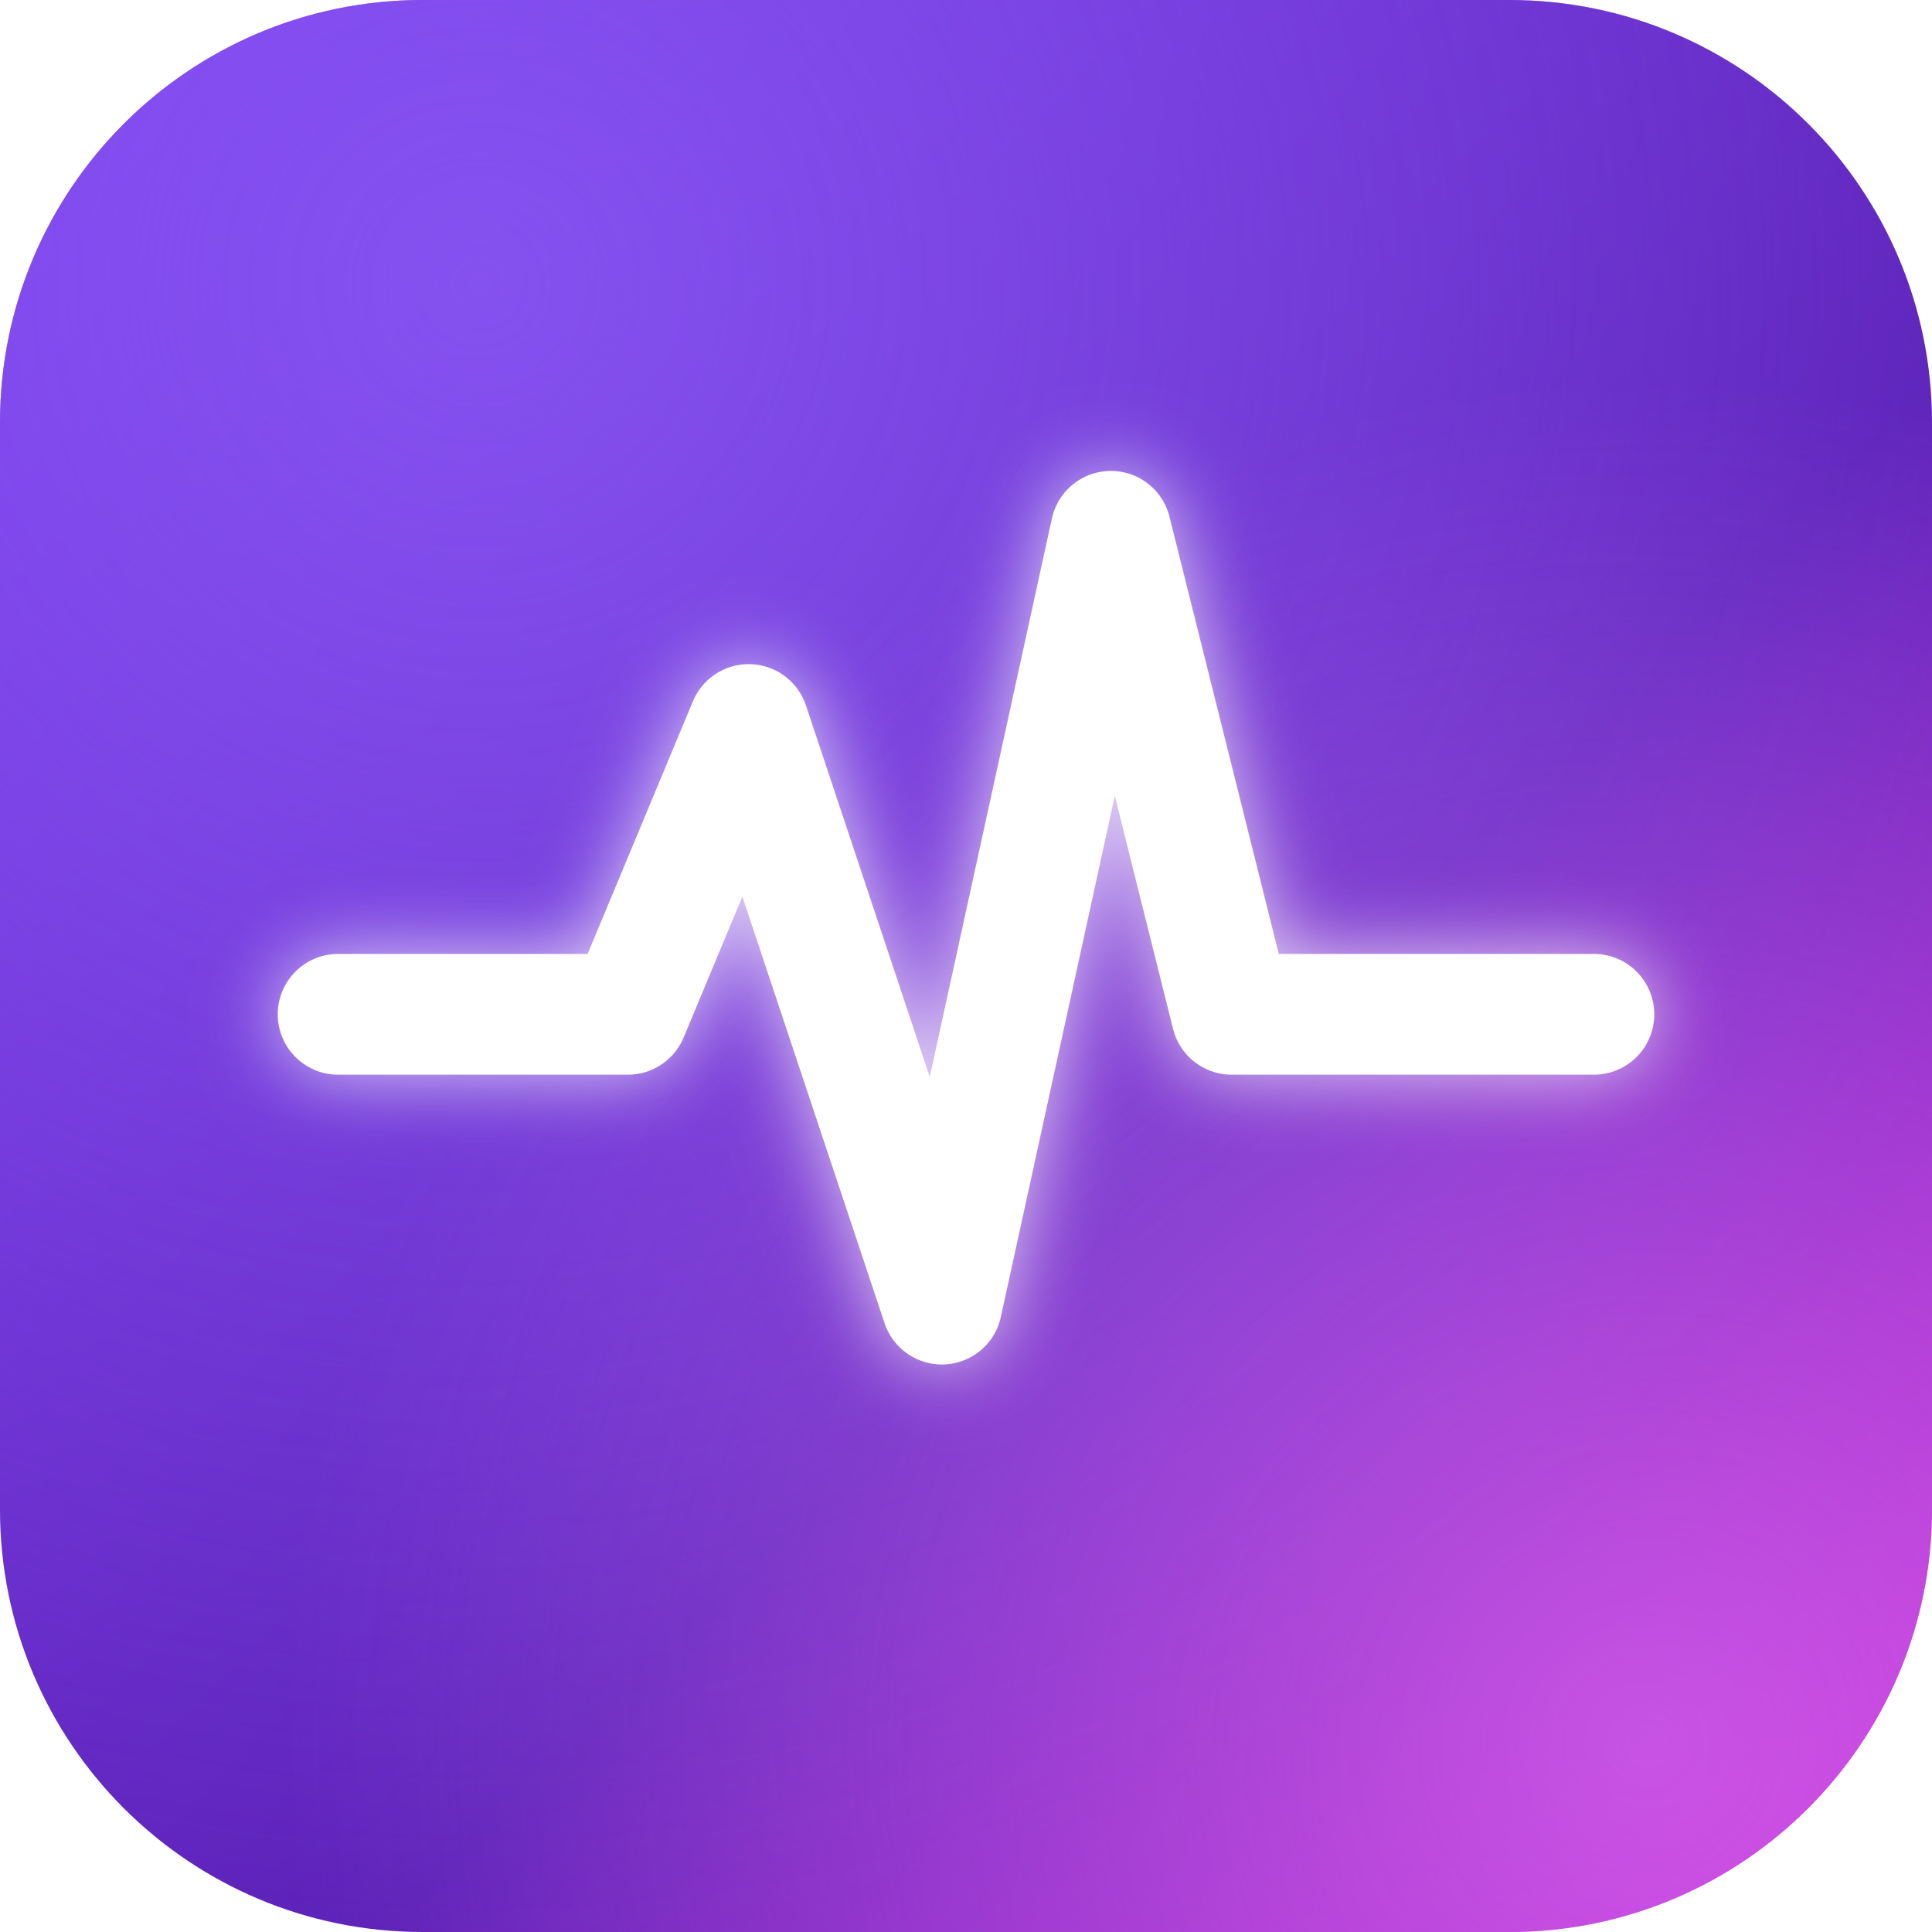
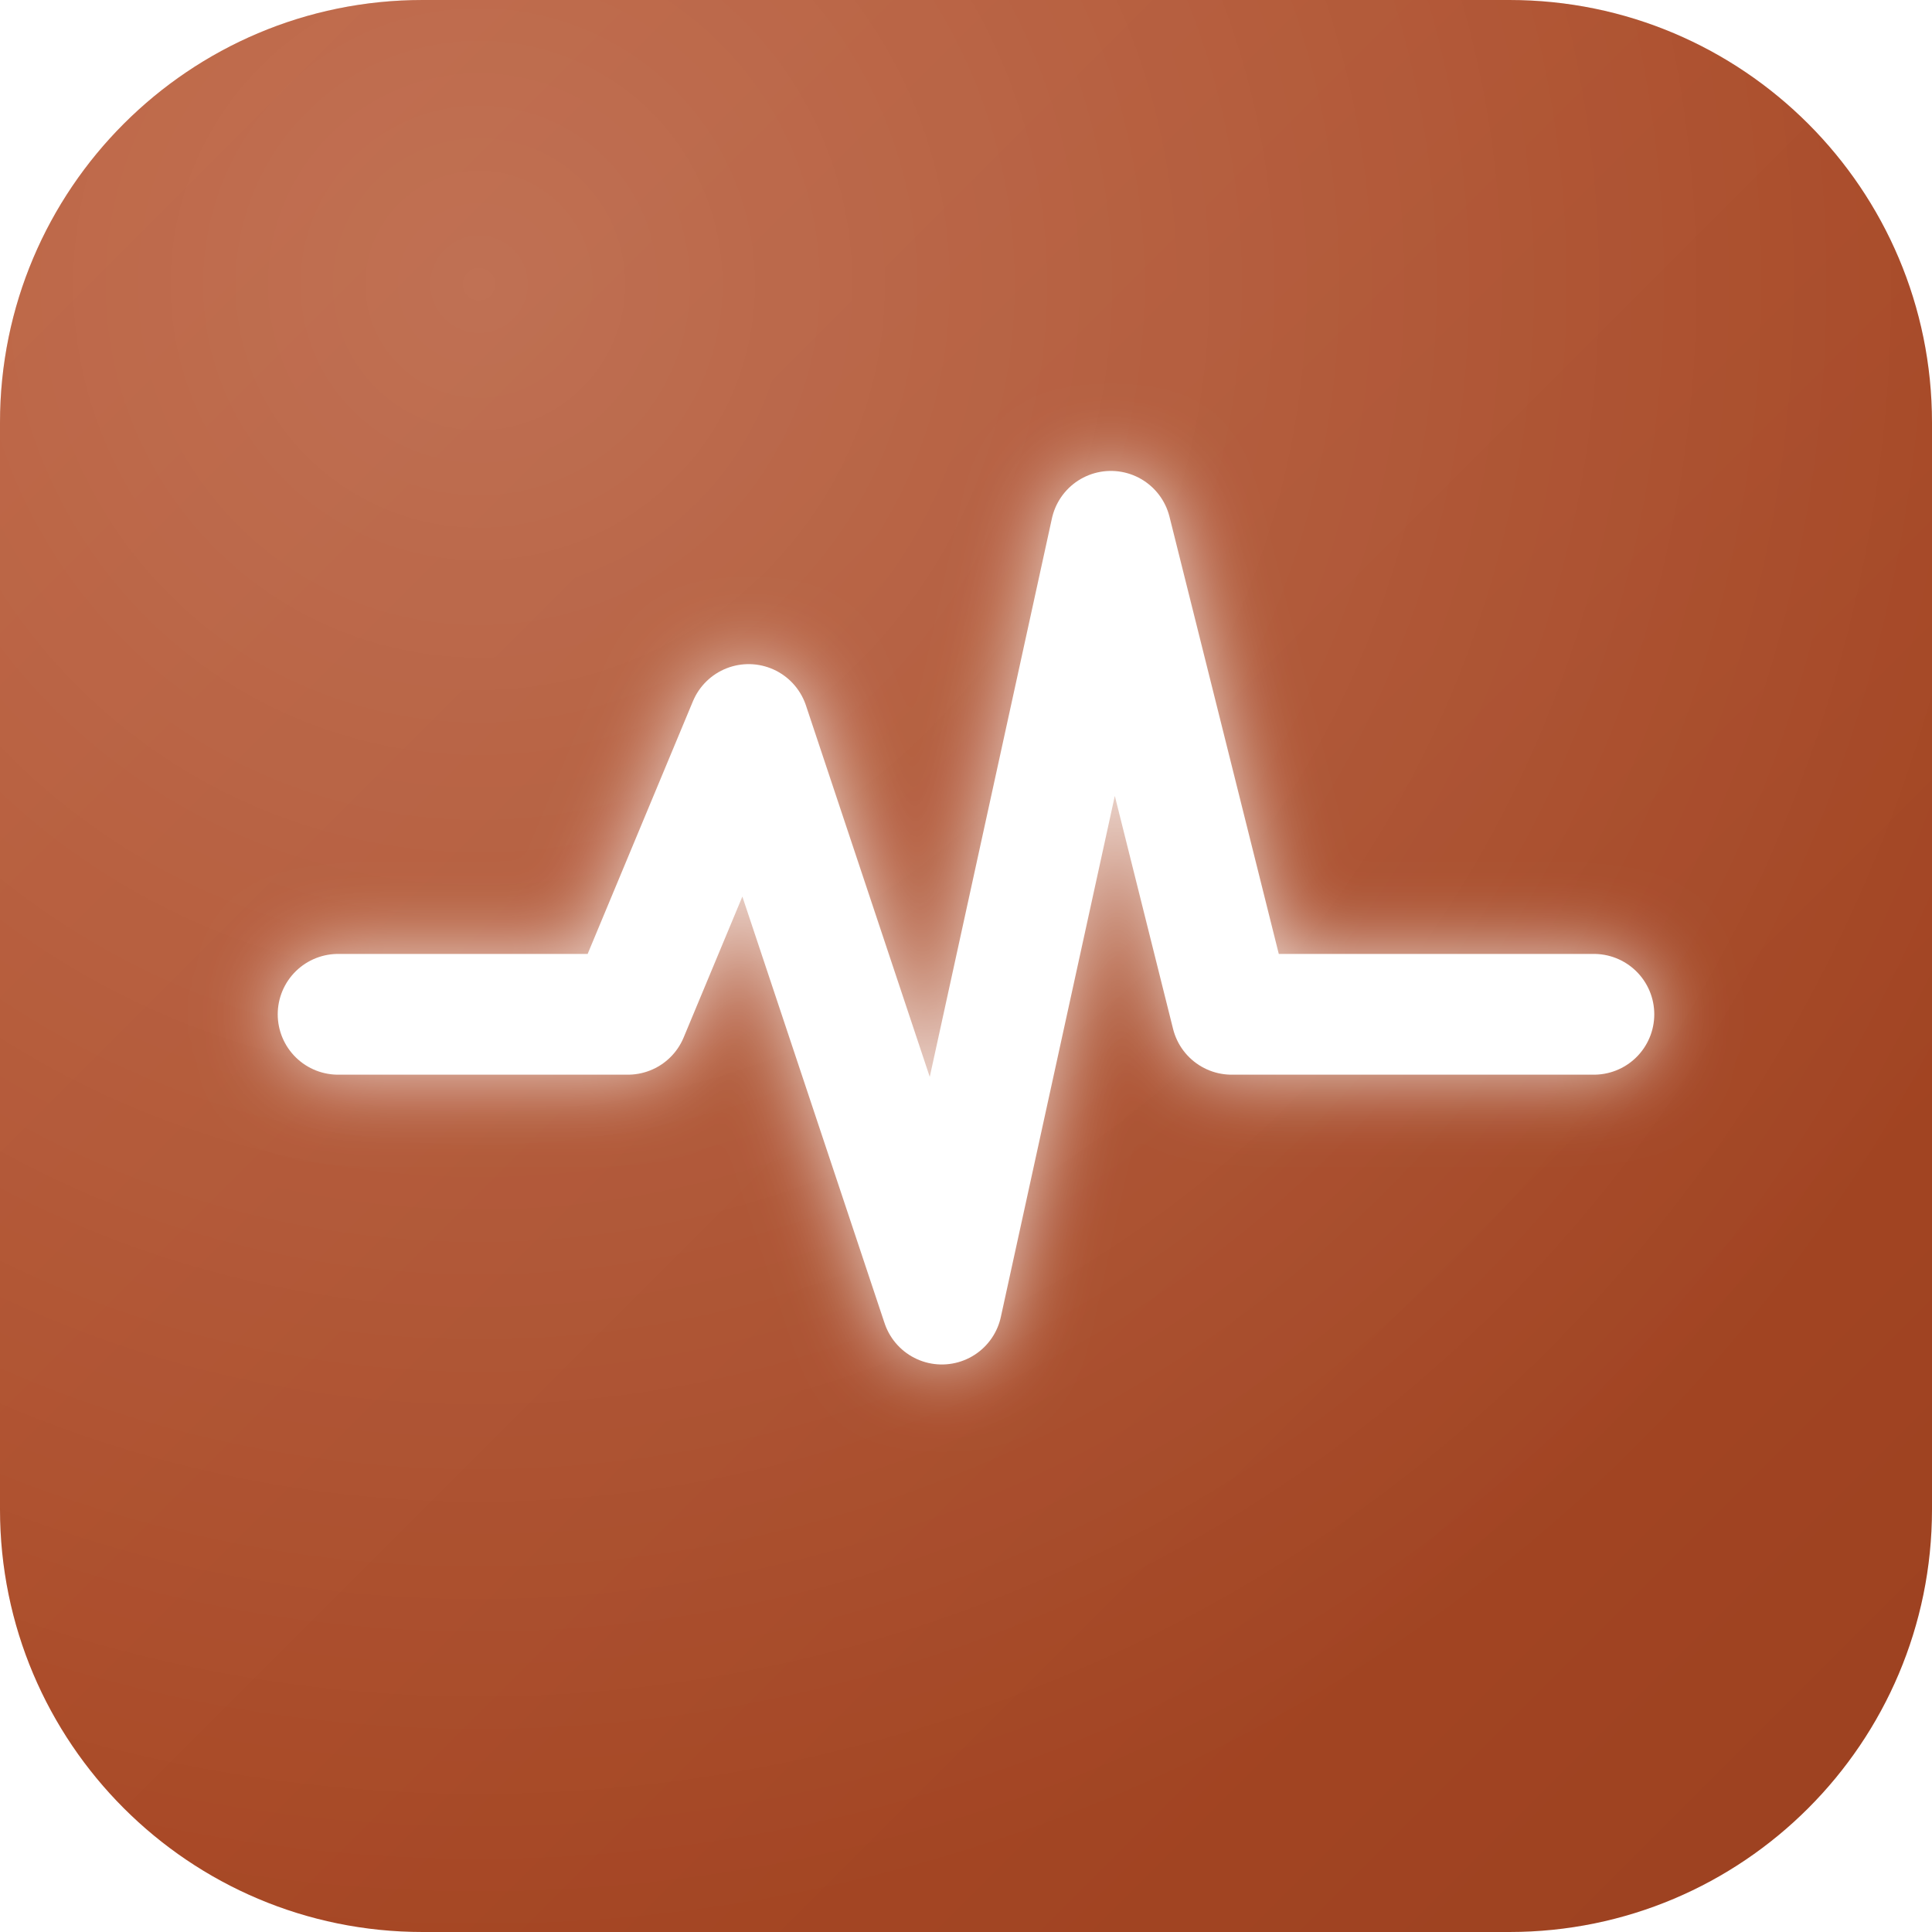
<svg xmlns="http://www.w3.org/2000/svg" viewBox="0 0 64 64">
  <defs>
    <linearGradient id="bg" x1="0" y1="0" x2="1" y2="1">
-       <stop offset="0" stop-color="#7c3aed" />
-       <stop offset="0.6" stop-color="#5b21b6" />
-       <stop offset="1" stop-color="#c026d3" />
+       <stop offset="0" stop-color="#b5502b" />
+       <stop offset="1" stop-color="#9c4120" />
    </linearGradient>
    <radialGradient id="shine" cx="0.25" cy="0.15" r="0.85">
-       <stop offset="0" stop-color="#8b5cf6" stop-opacity="0.75" />
-       <stop offset="1" stop-color="#8b5cf6" stop-opacity="0" />
-     </radialGradient>
-     <radialGradient id="ember" cx="0.85" cy="0.9" r="0.7">
-       <stop offset="0" stop-color="#e879f9" stop-opacity="0.55" />
-       <stop offset="1" stop-color="#e879f9" stop-opacity="0" />
+       <stop offset="0" stop-color="#ffffff" stop-opacity="0.2" />
+       <stop offset="1" stop-color="#ffffff" stop-opacity="0" />
    </radialGradient>
    <filter id="glow" x="-30%" y="-30%" width="160%" height="160%">
      <feGaussianBlur stdDeviation="1.6" />
    </filter>
  </defs>
  <rect x="0" y="0" width="64" height="64" rx="14" fill="url(#bg)" />
  <rect x="0" y="0" width="64" height="64" rx="14" fill="url(#shine)" />
-   <rect x="0" y="0" width="64" height="64" rx="14" fill="url(#ember)" />
  <g transform="translate(6.4 6.4) scale(0.8)" color="#ffffff">
    <g filter="url(#glow)" opacity="0.75">
      <path d="M6 34h12l5-12 8 24 7-32 5 20h15" fill="none" stroke="currentColor" stroke-width="5" stroke-linecap="round" stroke-linejoin="round" />
    </g>
    <path d="M6 34h12l5-12 8 24 7-32 5 20h15" fill="none" stroke="currentColor" stroke-width="5" stroke-linecap="round" stroke-linejoin="round" />
  </g>
</svg>
